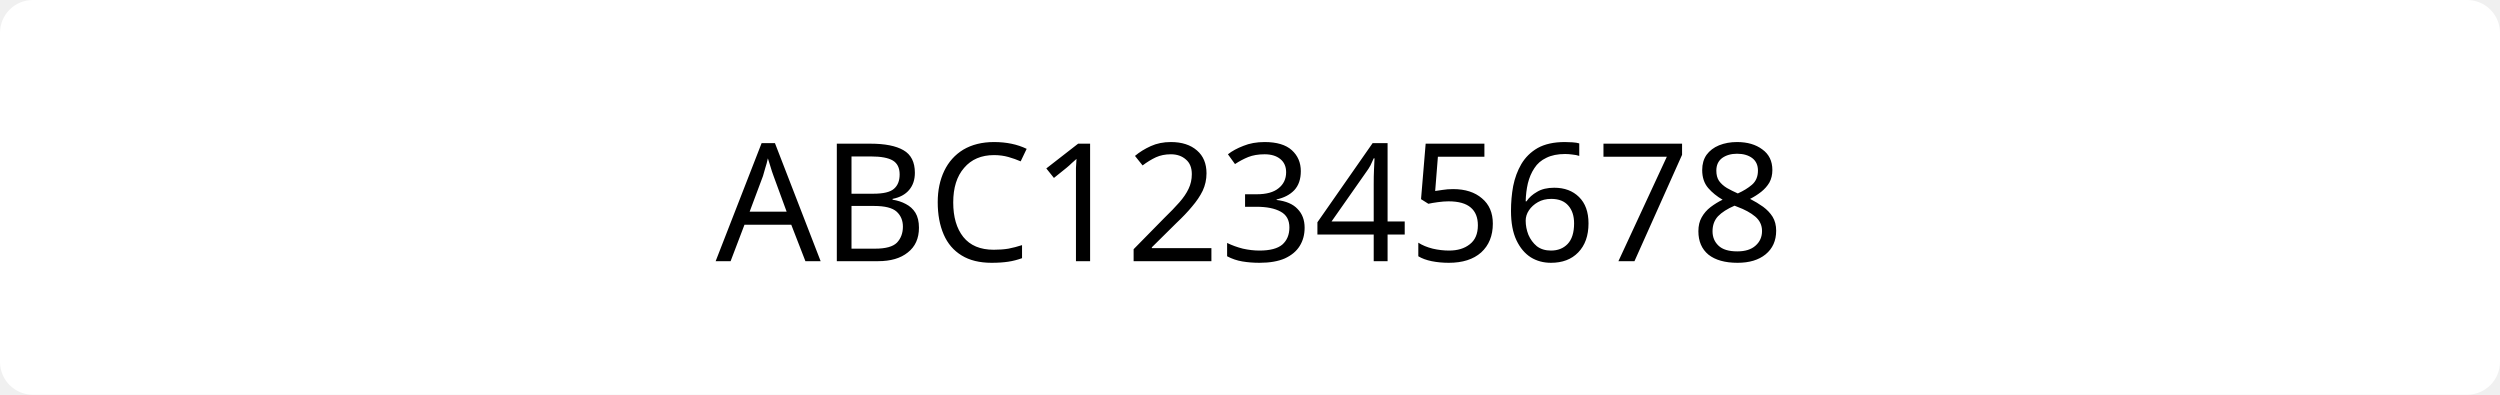
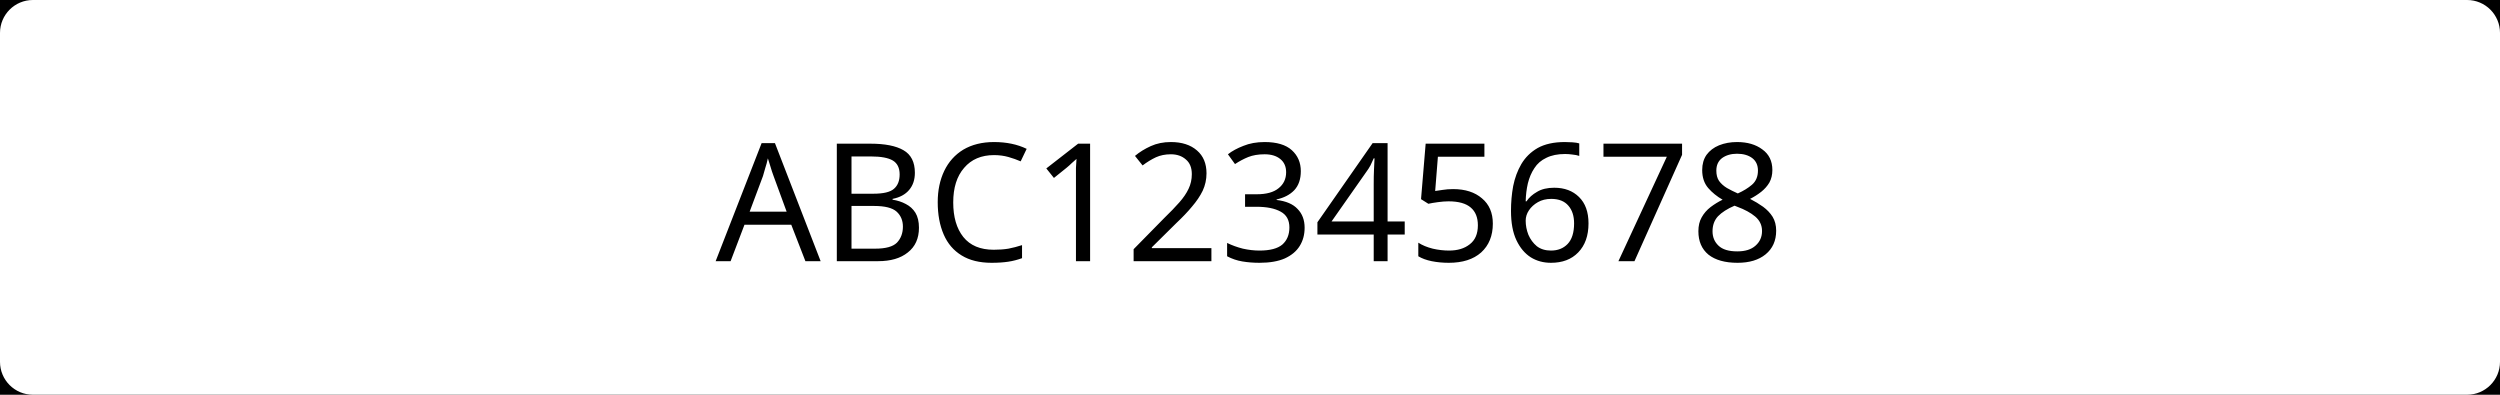
<svg xmlns="http://www.w3.org/2000/svg" width="38mm" height="6mm">
+   <rect width="38mm" height="6mm" x="0" y="0" fill="black" />
  <rect width="38mm" height="6mm" x="0" y="0" rx="0.5mm" ry="0.5mm" fill="white" />
  <text x="50%" y="50%" dominant-baseline="central" text-anchor="middle" font-size="2.5mm" font-family="OCR-B"> 
            ABC12345678
        </text>
</svg>
